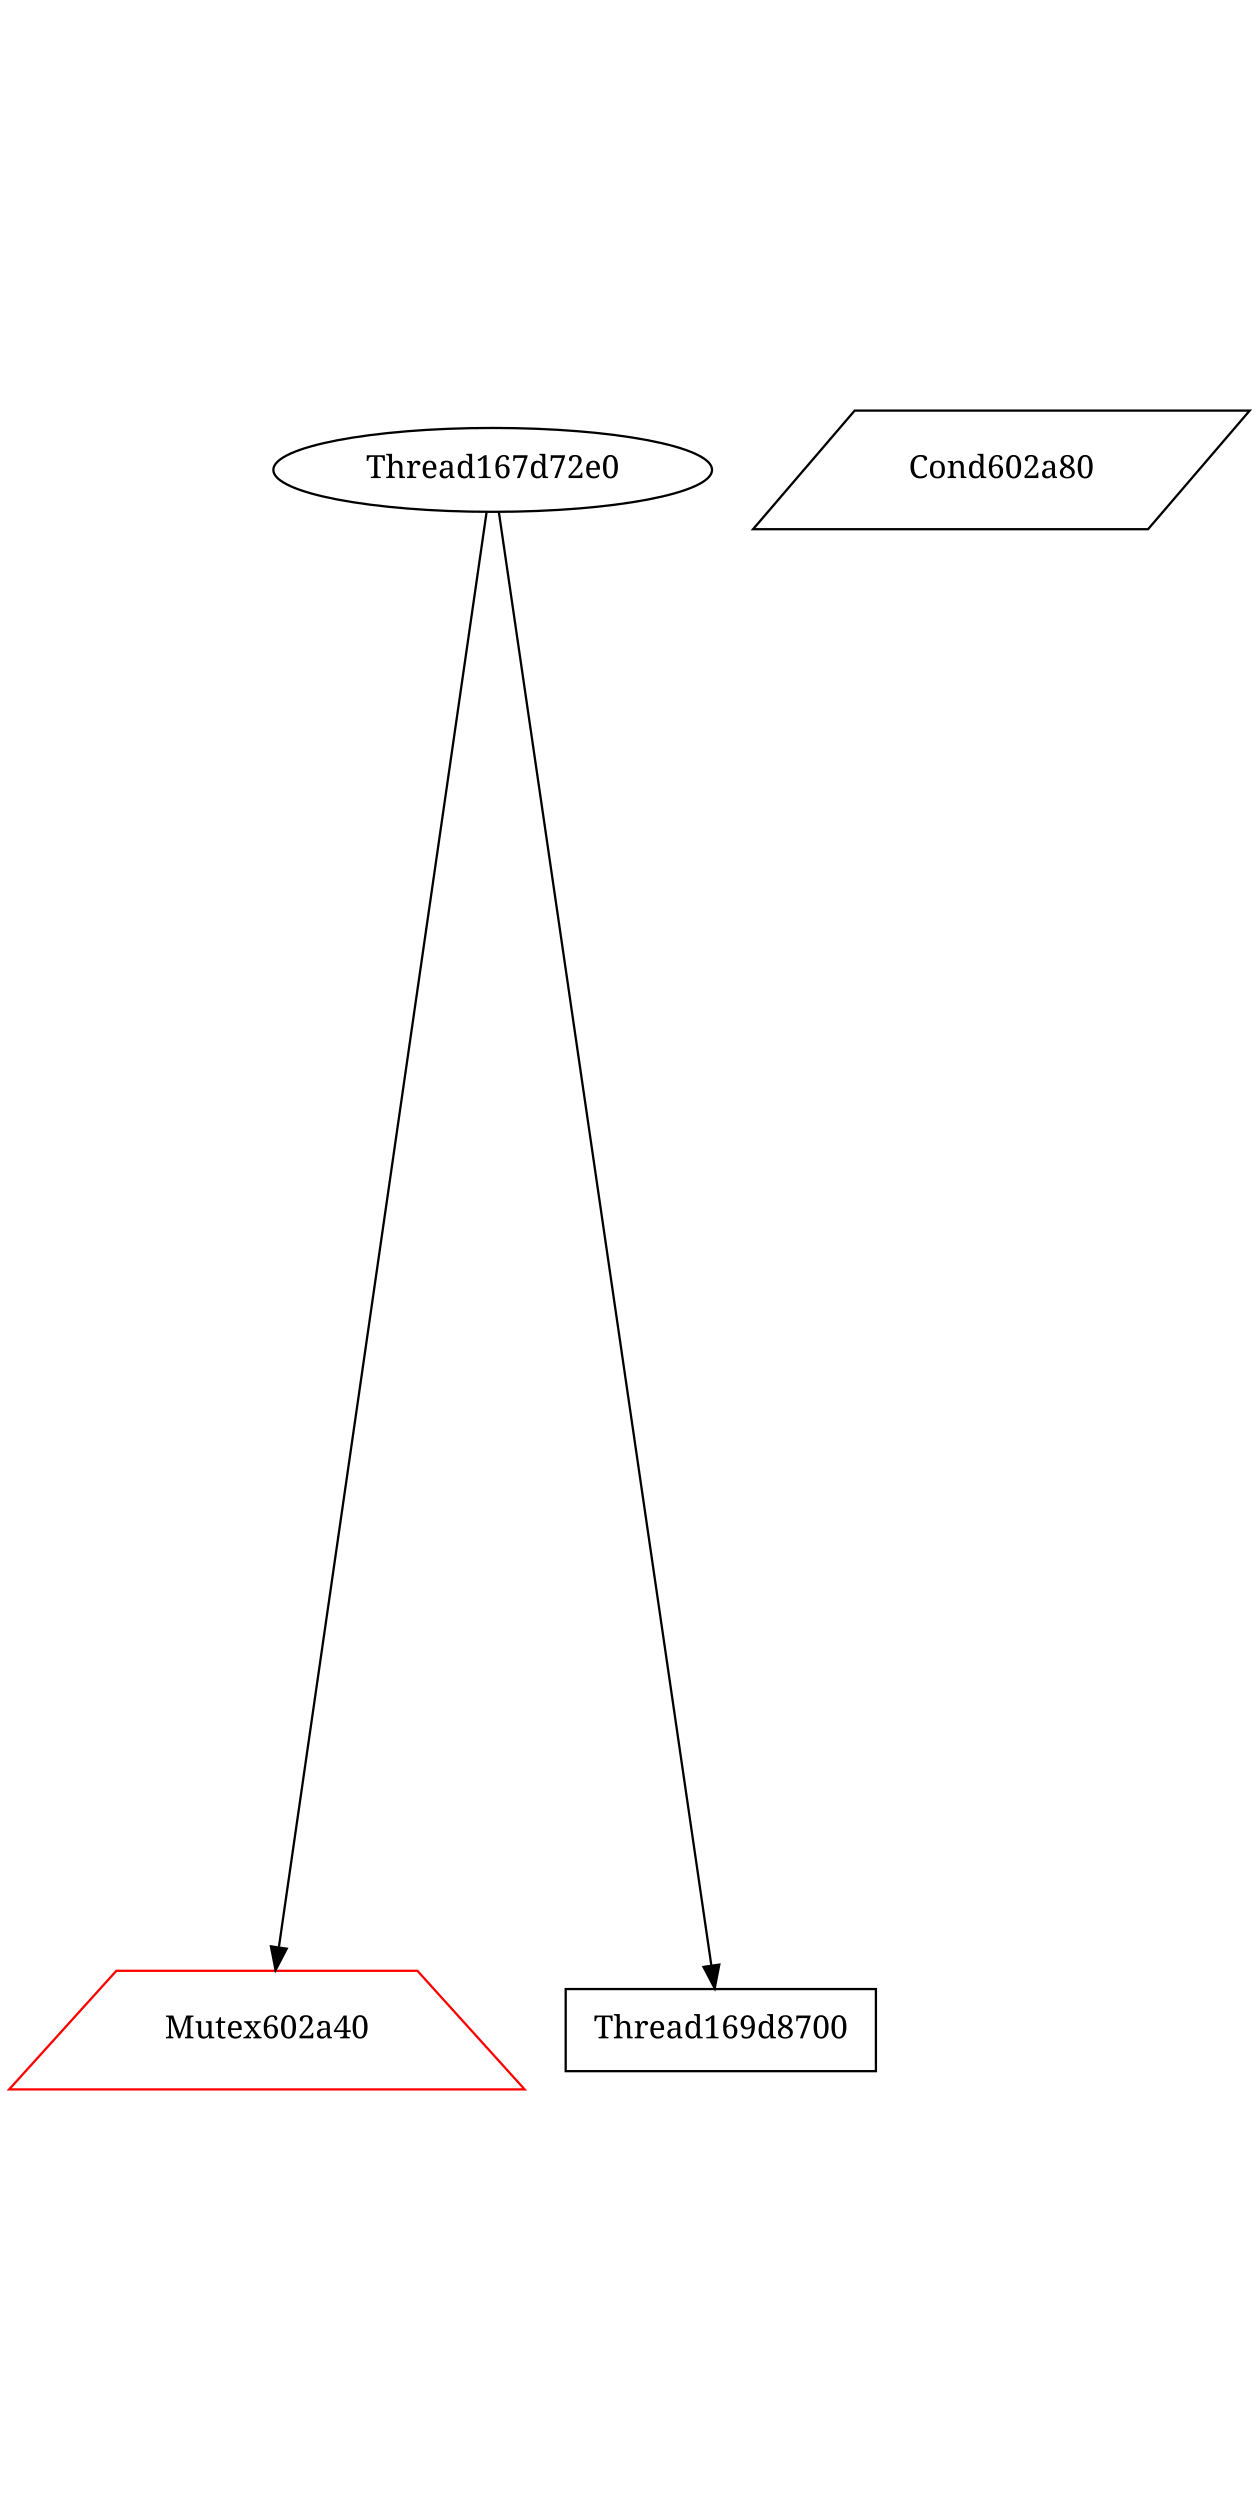
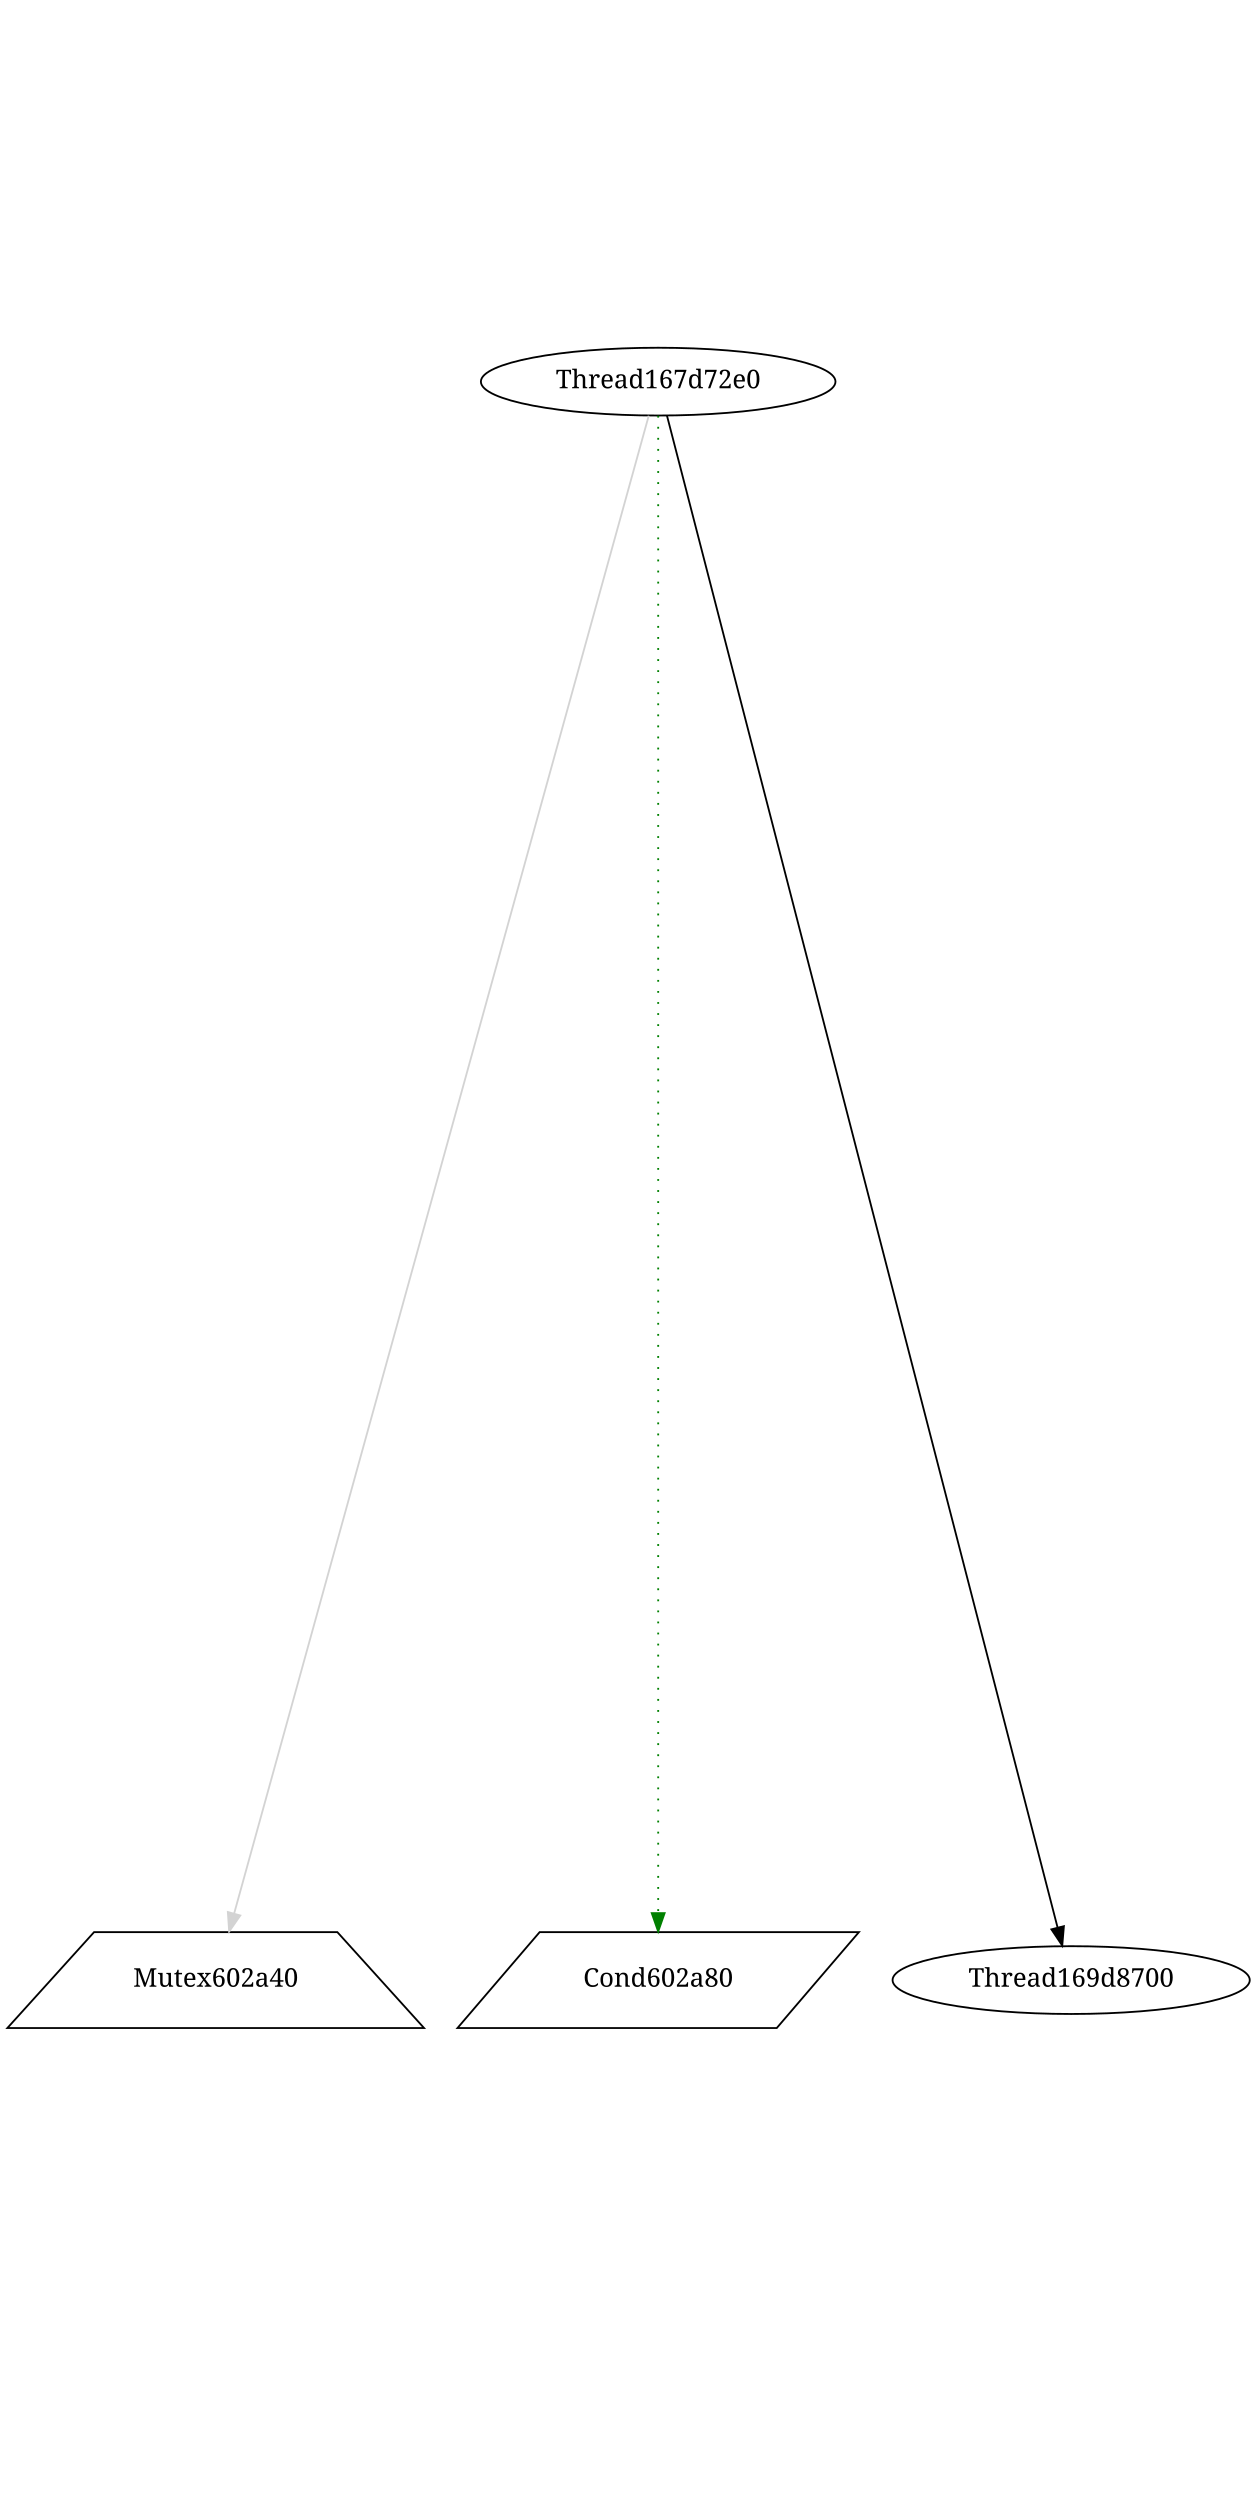
- <svg xmlns="http://www.w3.org/2000/svg" width="552pt" height="1096pt" viewBox="0.00 0.00 552.00 1096.00">
-   <g id="graph1" class="graph" transform="scale(1 1) rotate(0) translate(4 1092)">
-     <polygon fill="white" stroke="white" points="-4,5 -4,-1092 549,-1092 549,5 -4,5" />
+ <svg xmlns="http://www.w3.org/2000/svg" width="682pt" height="1356pt" viewBox="0.00 0.00 682.00 1356.00">
+   <g id="graph1" class="graph" transform="scale(1 1) rotate(0) translate(4 1352)">
+     <polygon fill="white" stroke="white" points="-4,5 -4,-1352 679,-1352 679,5 -4,5" />
    <g id="node1" class="node">
-       <polygon fill="none" stroke="red" points="178.994,-228 47.006,-228 4.26326e-14,-176 226,-176 178.994,-228" />
-       <text text-anchor="middle" x="113" y="-198.4" font-family="Times Roman,serif" font-size="14.00">Mutex602a40</text>
+       <polygon fill="none" stroke="black" points="178.994,-304 47.006,-304 4.26326e-14,-252 226,-252 178.994,-304" />
+       <text text-anchor="middle" x="113" y="-274.4" font-family="Times Roman,serif" font-size="14.00">Mutex602a40</text>
    </g>
    <g id="node2" class="node">
-       <polygon fill="none" stroke="black" points="543.859,-912 370.689,-912 326.141,-860 499.311,-860 543.859,-912" />
-       <text text-anchor="middle" x="435" y="-882.4" font-family="Times Roman,serif" font-size="14.00">Cond602a80</text>
+       <polygon fill="none" stroke="black" points="461.859,-304 288.689,-304 244.141,-252 417.311,-252 461.859,-304" />
+       <text text-anchor="middle" x="353" y="-274.4" font-family="Times Roman,serif" font-size="14.00">Cond602a80</text>
    </g>
    <g id="node3" class="node">
-       <polygon fill="none" stroke="black" points="380,-220 244,-220 244,-184 380,-184 380,-220" />
-       <text text-anchor="middle" x="312" y="-198.4" font-family="Times Roman,serif" font-size="14.00">Thread169d8700</text>
+       <ellipse fill="none" stroke="black" cx="577" cy="-278" rx="96.874" ry="18.385" />
+       <text text-anchor="middle" x="577" y="-274.4" font-family="Times Roman,serif" font-size="14.00">Thread169d8700</text>
    </g>
    <g id="node4" class="node">
-       <ellipse fill="none" stroke="black" cx="212" cy="-886" rx="96.166" ry="18.385" />
-       <text text-anchor="middle" x="212" y="-882.4" font-family="Times Roman,serif" font-size="14.00">Thread167d72e0</text>
+       <ellipse fill="none" stroke="black" cx="353" cy="-1145" rx="96.166" ry="18.385" />
+       <text text-anchor="middle" x="353" y="-1141.4" font-family="Times Roman,serif" font-size="14.00">Thread167d72e0</text>
    </g>
    <g id="edge2" class="edge">
-       <path fill="none" stroke="black" d="M209.301,-867.35C195.901,-774.768 136.45,-364.018 118.288,-238.534" />
-       <polygon fill="black" stroke="black" points="121.704,-237.7 116.807,-228.304 114.776,-238.702 121.704,-237.7" />
+       <path fill="none" stroke="lightgray" d="M347.876,-1126.49C317.79,-1017.81 164.019,-462.305 123.044,-314.282" />
+       <polygon fill="lightgray" stroke="lightgray" points="126.333,-313.045 120.292,-304.341 119.586,-314.912 126.333,-313.045" />
    </g>
    <g id="edge4" class="edge">
-       <path fill="none" stroke="black" d="M214.727,-867.35C228.57,-772.662 291.07,-345.164 307.845,-230.42" />
-       <polygon fill="black" stroke="black" points="311.339,-230.715 309.323,-220.314 304.413,-229.702 311.339,-230.715" />
+       <path fill="none" stroke="green" stroke-dasharray="1,5" d="M353,-1126.49C353,-1017.91 353,-463.416 353,-314.728" />
+       <polygon fill="green" stroke="green" points="356.5,-314.341 353,-304.341 349.5,-314.341 356.5,-314.341" />
+     </g>
+     <g id="edge6" class="edge">
+       <path fill="none" stroke="black" d="M357.782,-1126.49C386.365,-1015.86 534.553,-442.292 569.576,-306.736" />
+       <polygon fill="black" stroke="black" points="573.055,-307.262 572.167,-296.705 566.277,-305.511 573.055,-307.262" />
    </g>
  </g>
</svg>
